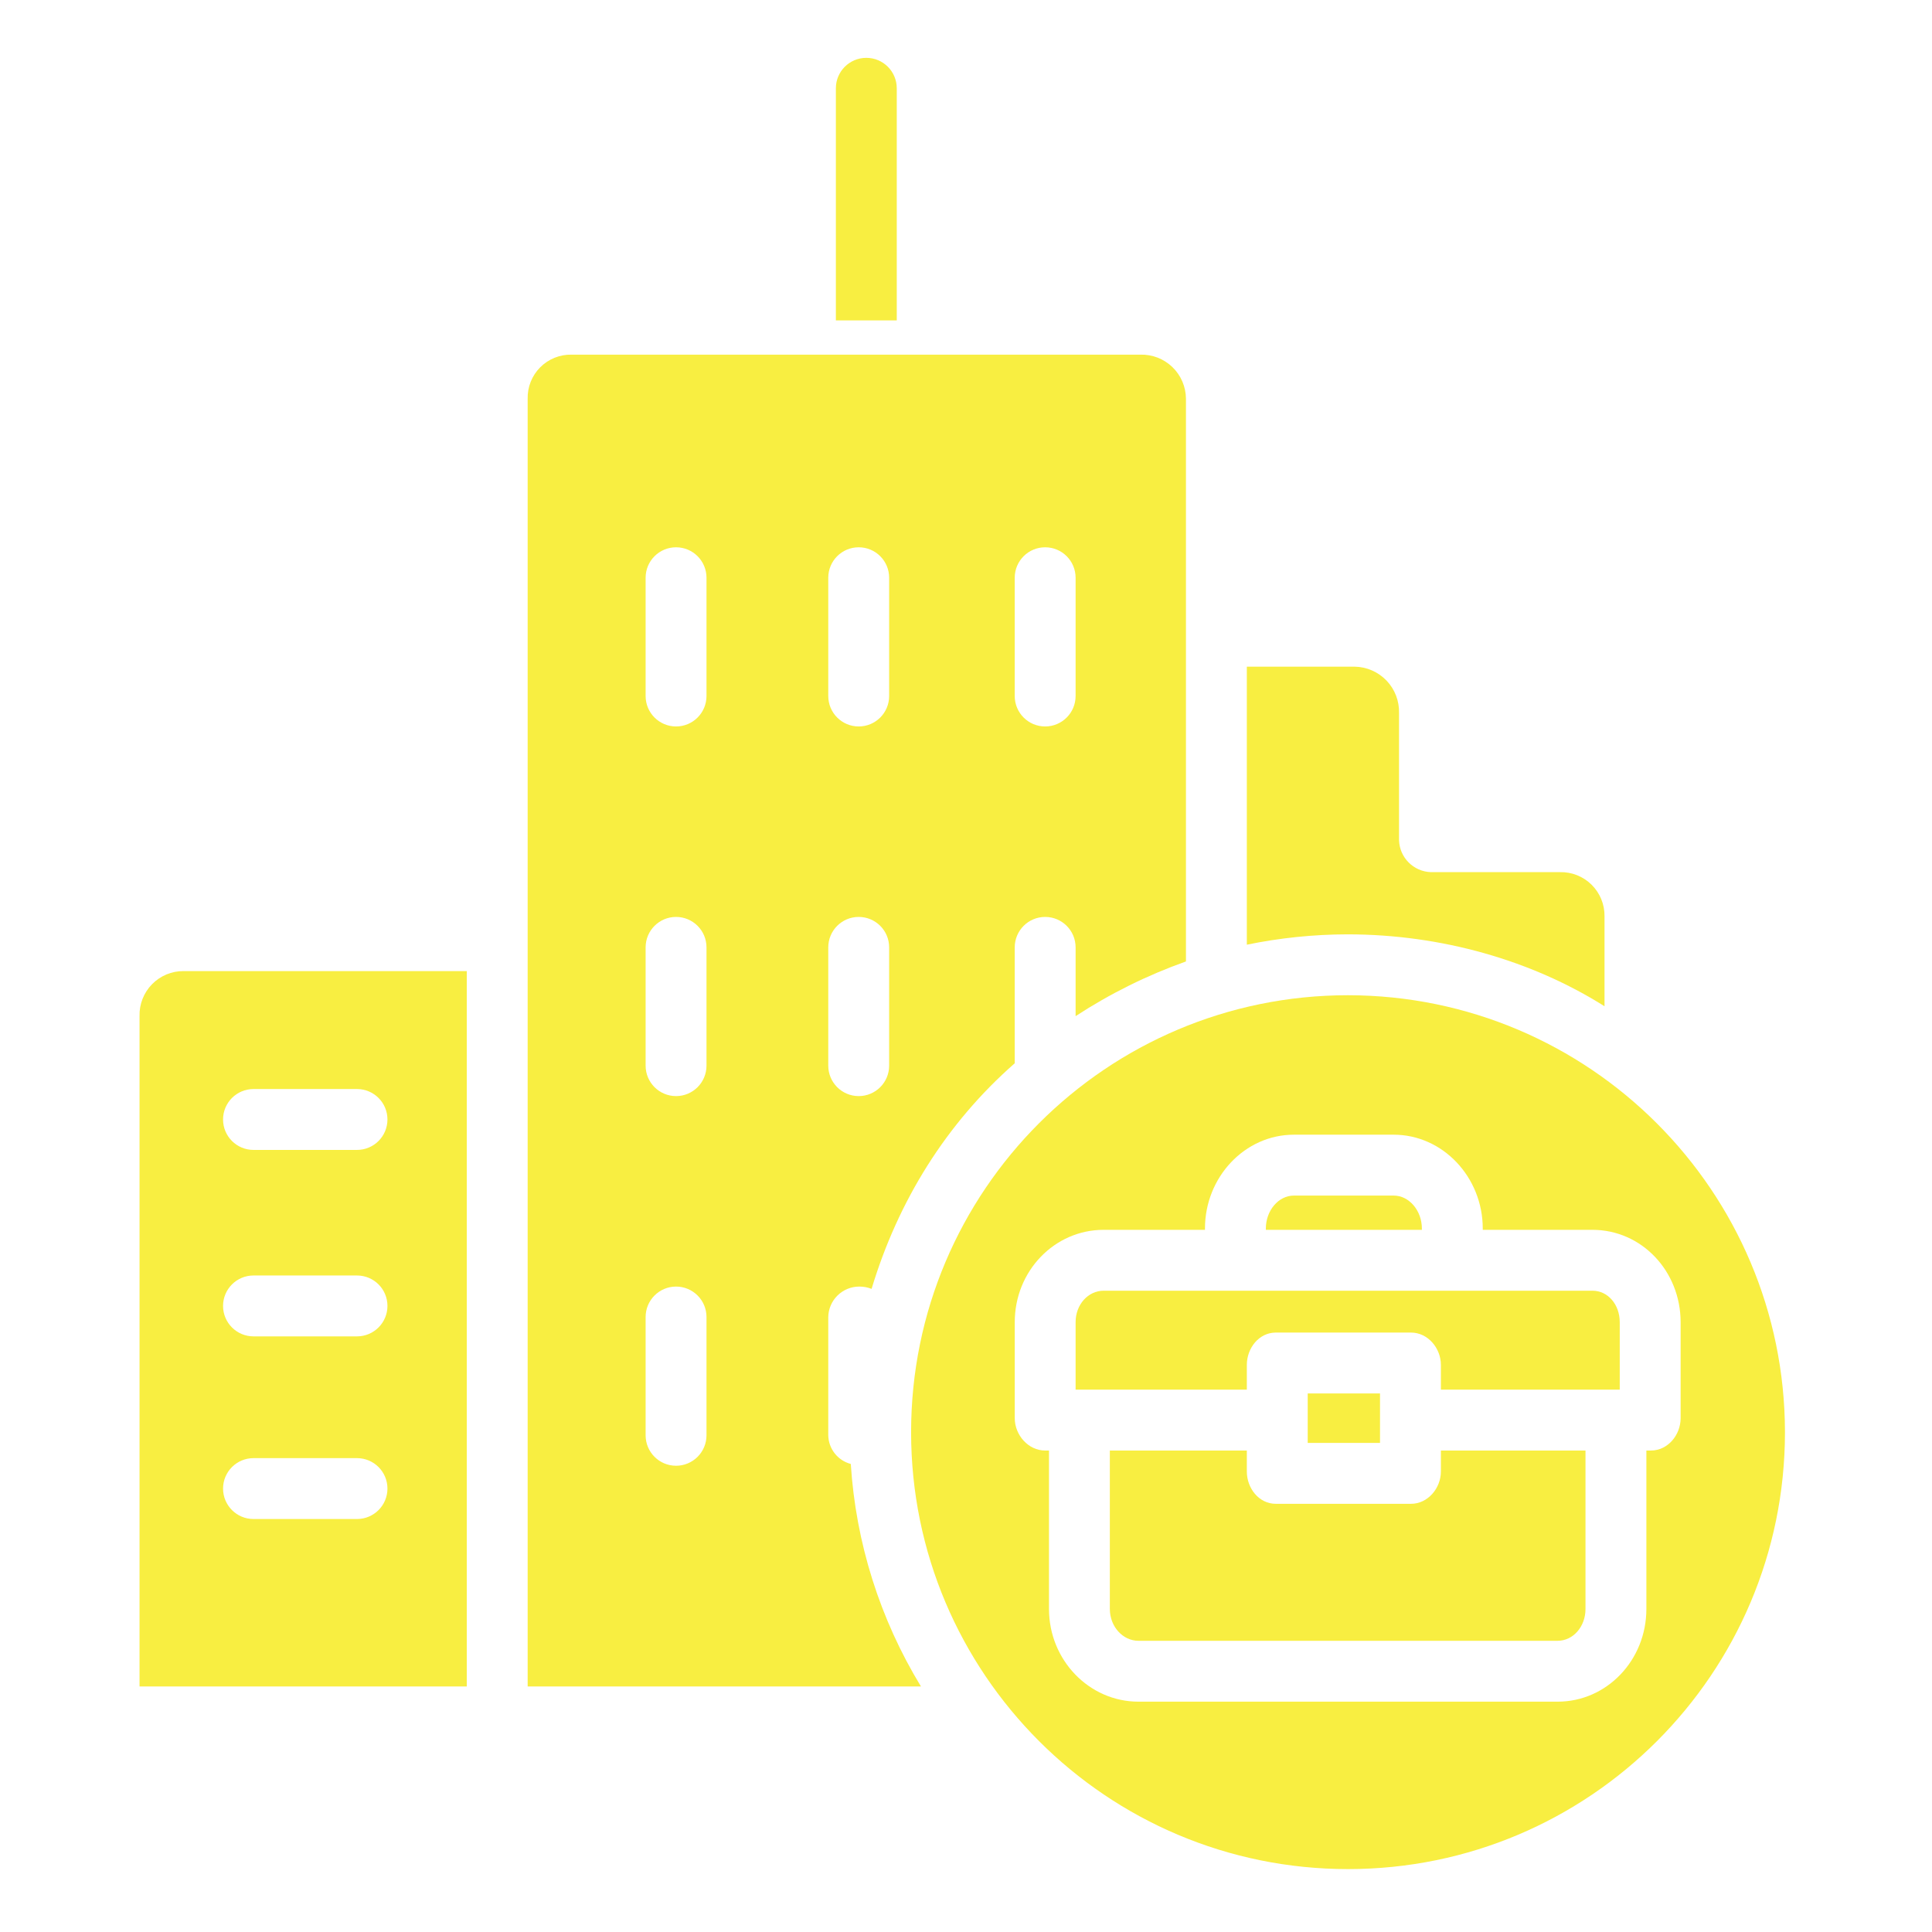
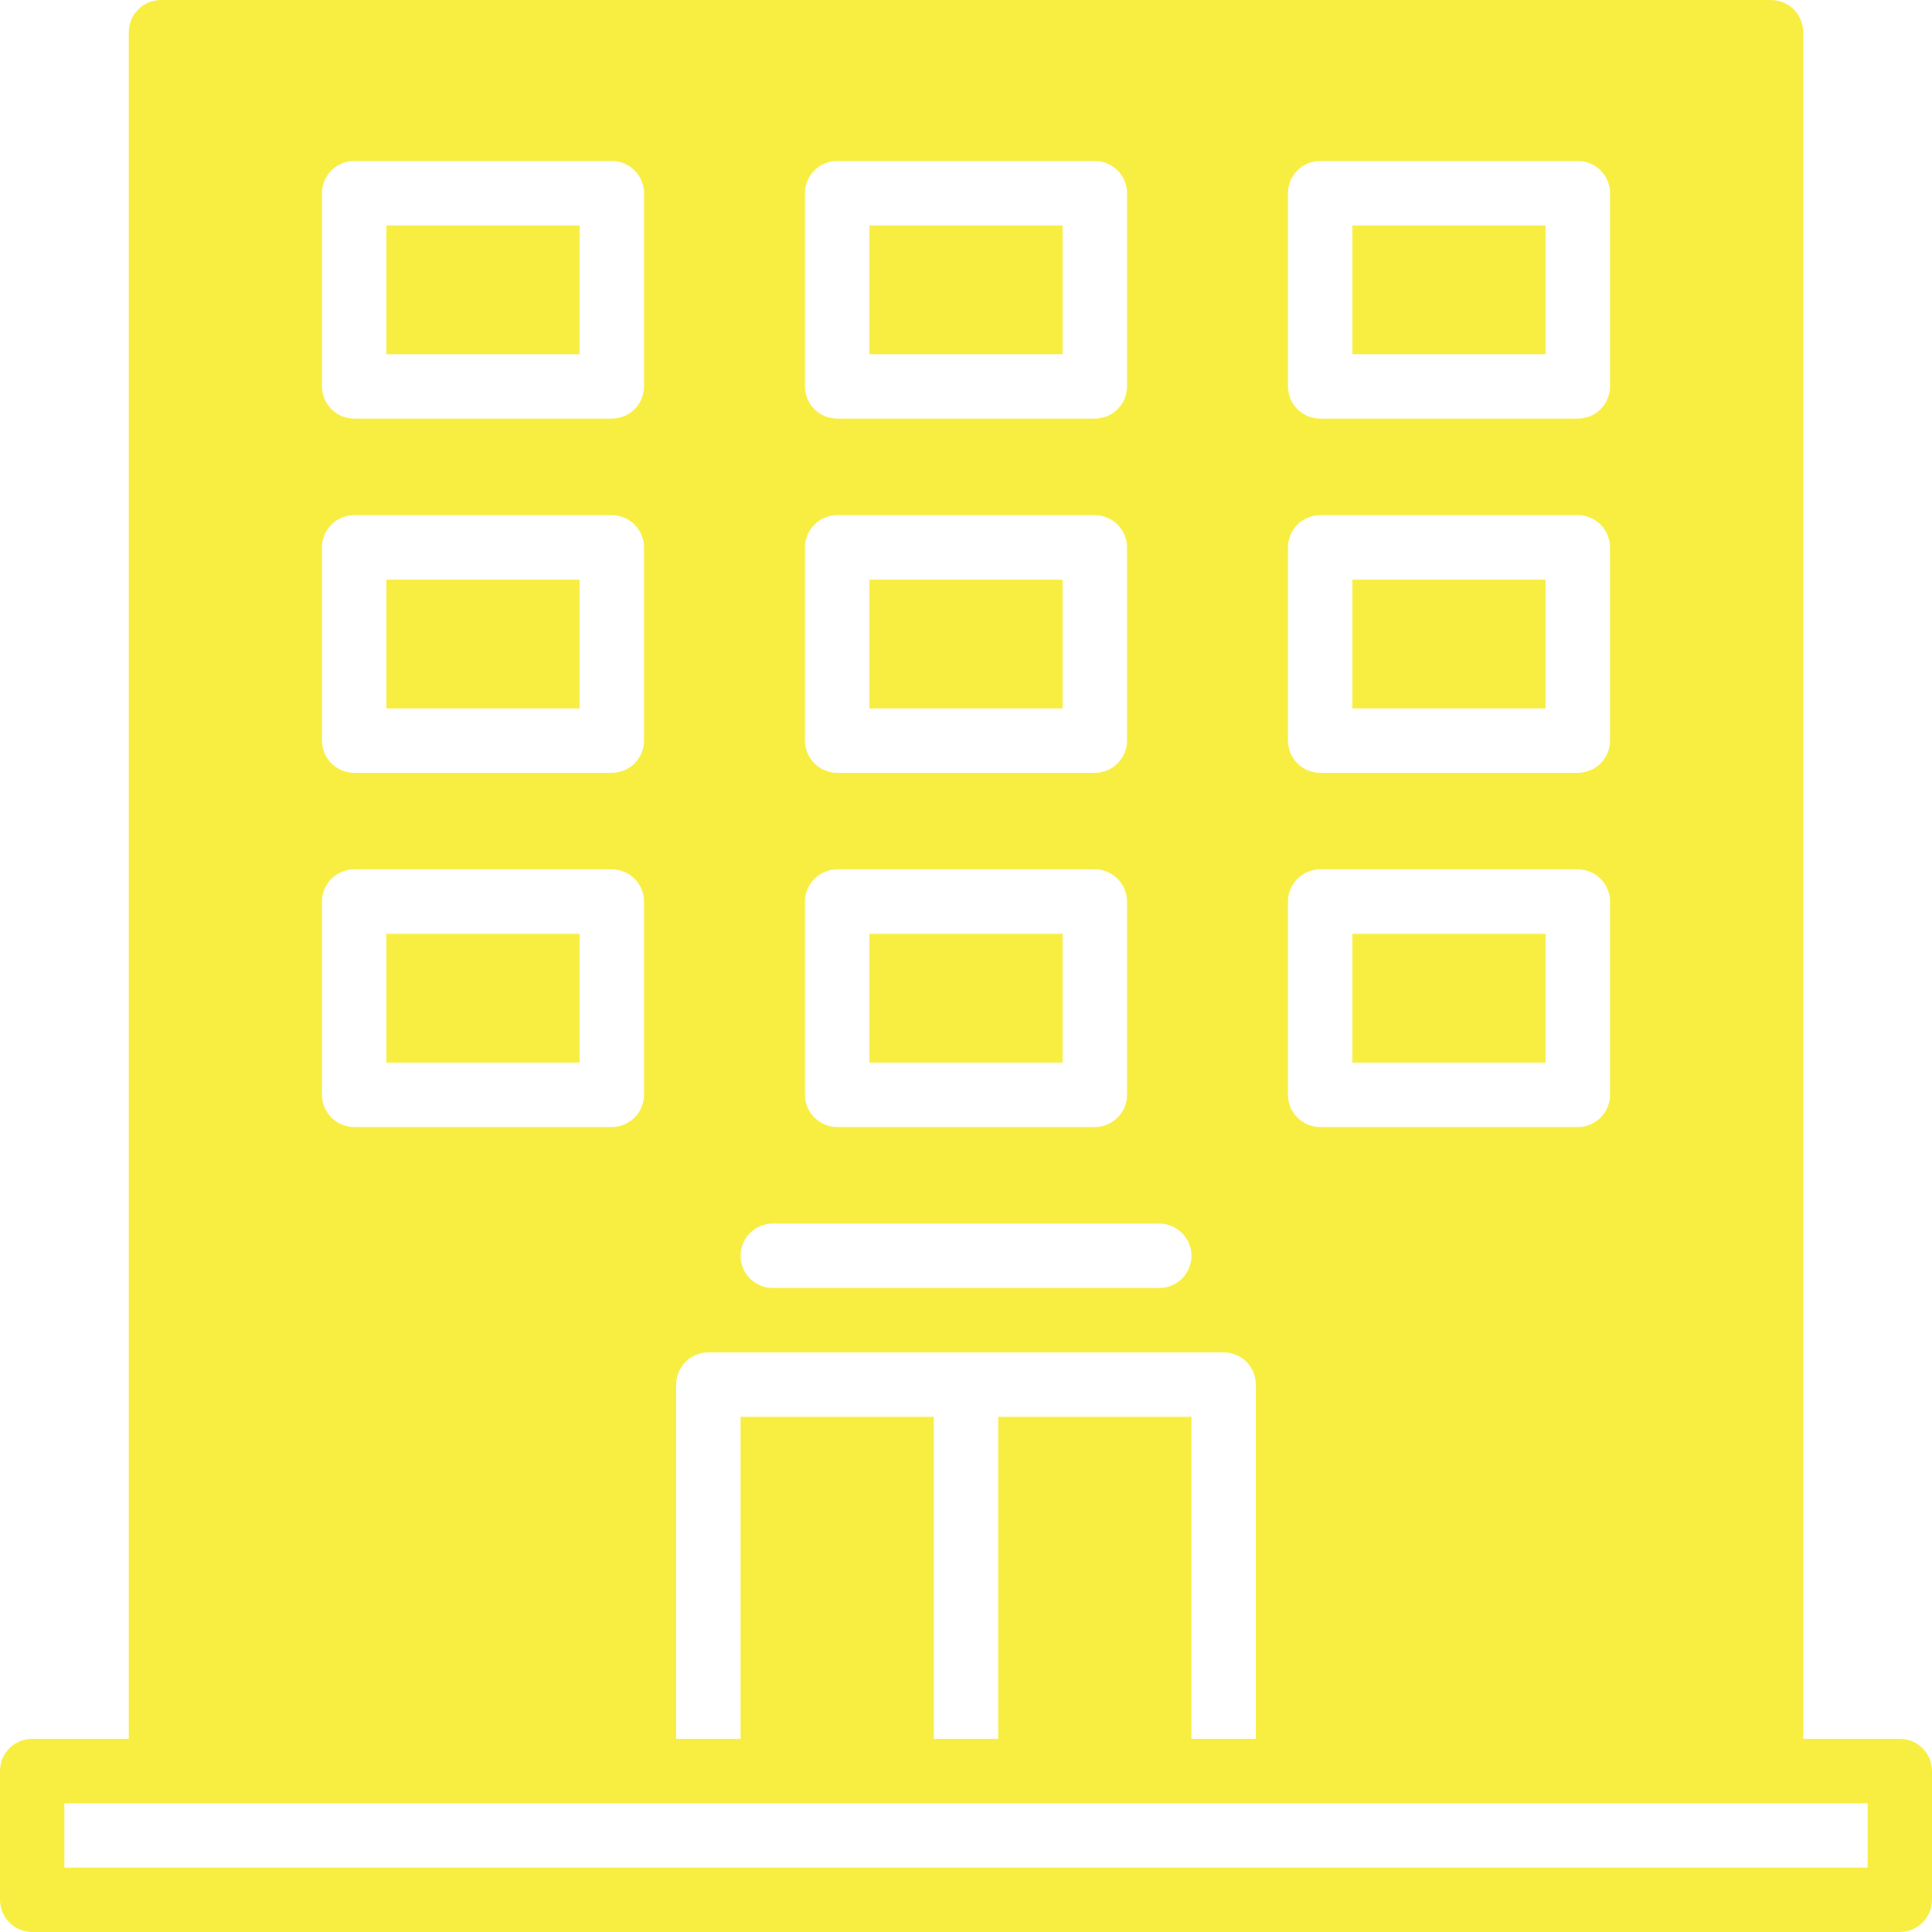
- <svg xmlns="http://www.w3.org/2000/svg" height="512px" viewBox="-47 -19 634 634.665" width="512px">
-   <path d="m419.754 384.551c0-5.816-4.148-10.801-9.246-10.801h-32.809c-5.098 0-9.195 4.984-9.195 10.801v.449h51.25zm0 0" fill="#f8ee41" />
-   <path d="m-1.496 314.785v220.215h107.5v-235h-93.027c-3.902-.023-7.641 1.539-10.371 4.324-2.723 2.785-4.207 6.562-4.102 10.461zm37.438 23.965h34.004c5.523 0 10 4.477 10 10s-4.477 10-10 10h-34.004c-5.523 0-10-4.477-10-10s4.477-10 10-10zm0 61.25h34.004c5.523 0 10 4.477 10 10s-4.477 10-10 10h-34.004c-5.523 0-10-4.477-10-10s4.477-10 10-10zm0 60h34.004c5.523 0 10 4.477 10 10 0 5.52-4.477 10-10 10h-34.004c-5.523 0-10-4.48-10-10 0-5.523 4.477-10 10-10zm0 0" fill="#f8ee41" />
-   <path d="m224.754 452.5v-38.859c.102-5.566 4.652-10.012 10.219-10 1.375 0 2.73.254 4.012.754 8.684-28.848 24.52-54.371 47.02-74.105v-38.078c0-5.523 4.477-10 10-10 5.523 0 10 4.477 10 10v22.59c11.332-7.398 23.5-13.43 36.25-17.965v-184.836c-.02-3.926-1.621-7.676-4.441-10.402-2.824-2.73-6.621-4.207-10.547-4.098h-186.789c-3.867-.09-7.605 1.41-10.34 4.148-2.734 2.742-4.227 6.48-4.133 10.352v423h129.195c-13.488-22.141-21.398-47.223-23.047-73.09-4.293-1.129-7.316-4.973-7.398-9.41zm61.25-281.715c0-5.523 4.477-10 10-10 5.523 0 10 4.477 10 10v38.859c0 5.52-4.477 10-10 10-5.523 0-10-4.48-10-10zm-61.25 0c0-5.523 4.477-10 10-10 5.523 0 10 4.477 10 10v38.859c0 5.52-4.477 10-10 10-5.523 0-10-4.48-10-10zm0 121.426c0-5.523 4.477-10 10-10 5.523 0 10 4.477 10 10v38.859c0 5.52-4.477 10-10 10-5.523 0-10-4.48-10-10zm-40 160.289c0 5.523-4.477 10-10 10-5.523 0-10-4.477-10-10v-38.859c0-5.52 4.477-10 10-10 5.523 0 10 4.48 10 10zm0-121.43c0 5.52-4.477 10-10 10-5.523 0-10-4.48-10-10v-38.859c0-5.523 4.477-10 10-10 5.523 0 10 4.477 10 10zm0-121.426c0 5.52-4.477 10-10 10-5.523 0-10-4.48-10-10v-38.859c0-5.523 4.477-10 10-10 5.523 0 10 4.477 10 10zm0 0" fill="#f8ee41" />
-   <path d="m397.695 200h-35.441v91.332c10.883-2.242 21.965-3.379 33.07-3.398 30.938 0 60.68 8.637 84.43 23.625v-29.559c.055-3.891-1.484-7.637-4.25-10.371s-6.527-4.227-10.418-4.129h-42.395c-5.699-.199-10.27-4.797-10.438-10.5v-41.785c.102-3.957-1.375-7.785-4.109-10.641s-6.496-4.5-10.449-4.574zm0 0" fill="#f8ee41" />
-   <path d="m395.508 307.934c-79.273-.004-143.543 64.258-143.543 143.531-.004 79.27 64.258 143.535 143.531 143.535 79.273 0 143.535-64.266 143.535-143.535-.09-79.23-64.297-143.438-143.523-143.531zm109.246 138.941c0 5.523-4.211 10.625-9.73 10.625h-1.52v52.055c0 16.836-13.023 30.445-29.145 30.445h-137.719c-16.129 0-29.375-13.609-29.375-30.445v-52.055h-1.285c-5.523 0-9.965-5.098-9.965-10.625v-31.523c-.012-16.836 13.074-30.352 29.199-30.352h33.289v-.449c0-16.84 13.07-30.801 29.195-30.801h32.809c16.121 0 29.246 13.961 29.246 30.801v.449h36.031c16.121 0 28.969 13.516 28.969 30.352zm0 0" fill="#f8ee41" />
-   <path d="m475.785 405h-160.57c-5.098 0-9.211 4.539-9.211 10.352v22.148h56.25v-8.125c0-5.523 3.984-10.625 9.508-10.625h44.43c5.516 0 9.812 5.098 9.812 10.625v8.125h58.75v-22.148c0-5.812-3.871-10.352-8.969-10.352zm0 0" fill="#f8ee41" />
-   <path d="m426.004 464.379c0 5.523-4.297 10.625-9.812 10.625h-44.43c-5.523 0-9.508-5.094-9.508-10.625v-6.879h-45v52.055c0 5.809 4.289 10.445 9.375 10.445h137.73c5.09 0 9.145-4.637 9.145-10.445v-52.055h-47.5zm0 0" fill="#f8ee41" />
-   <path d="m382.254 438.75h23.75v16.25h-23.75zm0 0" fill="#f8ee41" />
-   <path d="m227.254 10v76.25h20v-76.25c0-5.523-4.477-10-10-10-5.523 0-10 4.477-10 10zm0 0" fill="#f8ee41" />
+ <svg xmlns="http://www.w3.org/2000/svg" version="1.1" id="Layer_1" x="0px" y="0px" viewBox="0 0 503.607 503.607" style="enable-background:new 0 0 503.607 503.607;" xml:space="preserve" width="512px" height="512px" class="">
+   <g>
+     <g>
+       <g>
+         <g>
+           <path d="M495.213,453.246h-25.18V8.393c0-4.642-3.752-8.393-8.393-8.393H41.967c-4.642,0-8.393,3.752-8.393,8.393v444.852H8.393     c-4.642,0-8.393,3.752-8.393,8.393v33.574c0,4.642,3.752,8.393,8.393,8.393h486.82c4.642,0,8.393-3.752,8.393-8.393v-33.574     C503.607,456.998,499.855,453.246,495.213,453.246z M335.738,50.361c0-4.642,3.752-8.393,8.393-8.393h67.148     c4.642,0,8.393,3.752,8.393,8.393v50.361c0,4.642-3.752,8.393-8.393,8.393h-67.148c-4.642,0-8.393-3.752-8.393-8.393V50.361z      M335.738,142.689c0-4.642,3.752-8.393,8.393-8.393h67.148c4.642,0,8.393,3.752,8.393,8.393v50.361     c0,4.642-3.752,8.393-8.393,8.393h-67.148c-4.642,0-8.393-3.752-8.393-8.393V142.689z M335.738,235.016     c0-4.642,3.752-8.393,8.393-8.393h67.148c4.642,0,8.393,3.752,8.393,8.393v50.361c0,4.642-3.752,8.393-8.393,8.393h-67.148     c-4.642,0-8.393-3.752-8.393-8.393V235.016z M209.836,50.361c0-4.642,3.752-8.393,8.393-8.393h67.148     c4.642,0,8.393,3.752,8.393,8.393v50.361c0,4.642-3.752,8.393-8.393,8.393H218.23c-4.642,0-8.393-3.752-8.393-8.393V50.361z      M209.836,142.689c0-4.642,3.752-8.393,8.393-8.393h67.148c4.642,0,8.393,3.752,8.393,8.393v50.361     c0,4.642-3.752,8.393-8.393,8.393H218.23c-4.642,0-8.393-3.752-8.393-8.393V142.689z M209.836,235.016     c0-4.642,3.752-8.393,8.393-8.393h67.148c4.642,0,8.393,3.752,8.393,8.393v50.361c0,4.642-3.752,8.393-8.393,8.393H218.23     c-4.642,0-8.393-3.752-8.393-8.393V235.016z M201.443,318.951h100.721c4.642,0,8.393,3.752,8.393,8.393     c0,4.642-3.752,8.393-8.393,8.393H201.443c-4.642,0-8.393-3.752-8.393-8.393C193.049,322.703,196.801,318.951,201.443,318.951z      M176.262,360.918c0-4.642,3.752-8.393,8.393-8.393h67.148h67.148c4.642,0,8.393,3.752,8.393,8.393v92.328h-16.787v-83.934     h-50.361v83.934H243.41v-83.934h-50.361v83.934h-16.787V360.918z M83.934,50.361c0-4.642,3.752-8.393,8.393-8.393h67.148     c4.642,0,8.393,3.752,8.393,8.393v50.361c0,4.642-3.752,8.393-8.393,8.393H92.328c-4.642,0-8.393-3.752-8.393-8.393V50.361z      M83.934,142.689c0-4.642,3.752-8.393,8.393-8.393h67.148c4.642,0,8.393,3.752,8.393,8.393v50.361     c0,4.642-3.752,8.393-8.393,8.393H92.328c-4.642,0-8.393-3.752-8.393-8.393V142.689z M83.934,235.016     c0-4.642,3.752-8.393,8.393-8.393h67.148c4.642,0,8.393,3.752,8.393,8.393v50.361c0,4.642-3.752,8.393-8.393,8.393H92.328     c-4.642,0-8.393-3.752-8.393-8.393V235.016z M486.82,486.82H16.787v-16.787h25.18h142.689h134.295h142.689h25.18V486.82z" data-original="#000000" class="active-path" data-old_color="#f8ee41" fill="#f8ee41" />
+           <rect x="226.62" y="58.754" width="50.361" height="33.574" data-original="#000000" class="active-path" data-old_color="#f8ee41" fill="#f8ee41" />
+           <rect x="226.62" y="243.41" width="50.361" height="33.574" data-original="#000000" class="active-path" data-old_color="#f8ee41" fill="#f8ee41" />
+           <rect x="226.62" y="151.082" width="50.361" height="33.574" data-original="#000000" class="active-path" data-old_color="#f8ee41" fill="#f8ee41" />
+           <rect x="100.718" y="58.754" width="50.361" height="33.574" data-original="#000000" class="active-path" data-old_color="#f8ee41" fill="#f8ee41" />
+           <rect x="100.718" y="151.082" width="50.361" height="33.574" data-original="#000000" class="active-path" data-old_color="#f8ee41" fill="#f8ee41" />
+           <rect x="100.718" y="243.41" width="50.361" height="33.574" data-original="#000000" class="active-path" data-old_color="#f8ee41" fill="#f8ee41" />
+           <rect x="352.521" y="243.41" width="50.361" height="33.574" data-original="#000000" class="active-path" data-old_color="#f8ee41" fill="#f8ee41" />
+           <rect x="352.521" y="58.754" width="50.361" height="33.574" data-original="#000000" class="active-path" data-old_color="#f8ee41" fill="#f8ee41" />
+           <rect x="352.521" y="151.082" width="50.361" height="33.574" data-original="#000000" class="active-path" data-old_color="#f8ee41" fill="#f8ee41" />
+         </g>
+       </g>
+     </g>
+   </g>
</svg>
